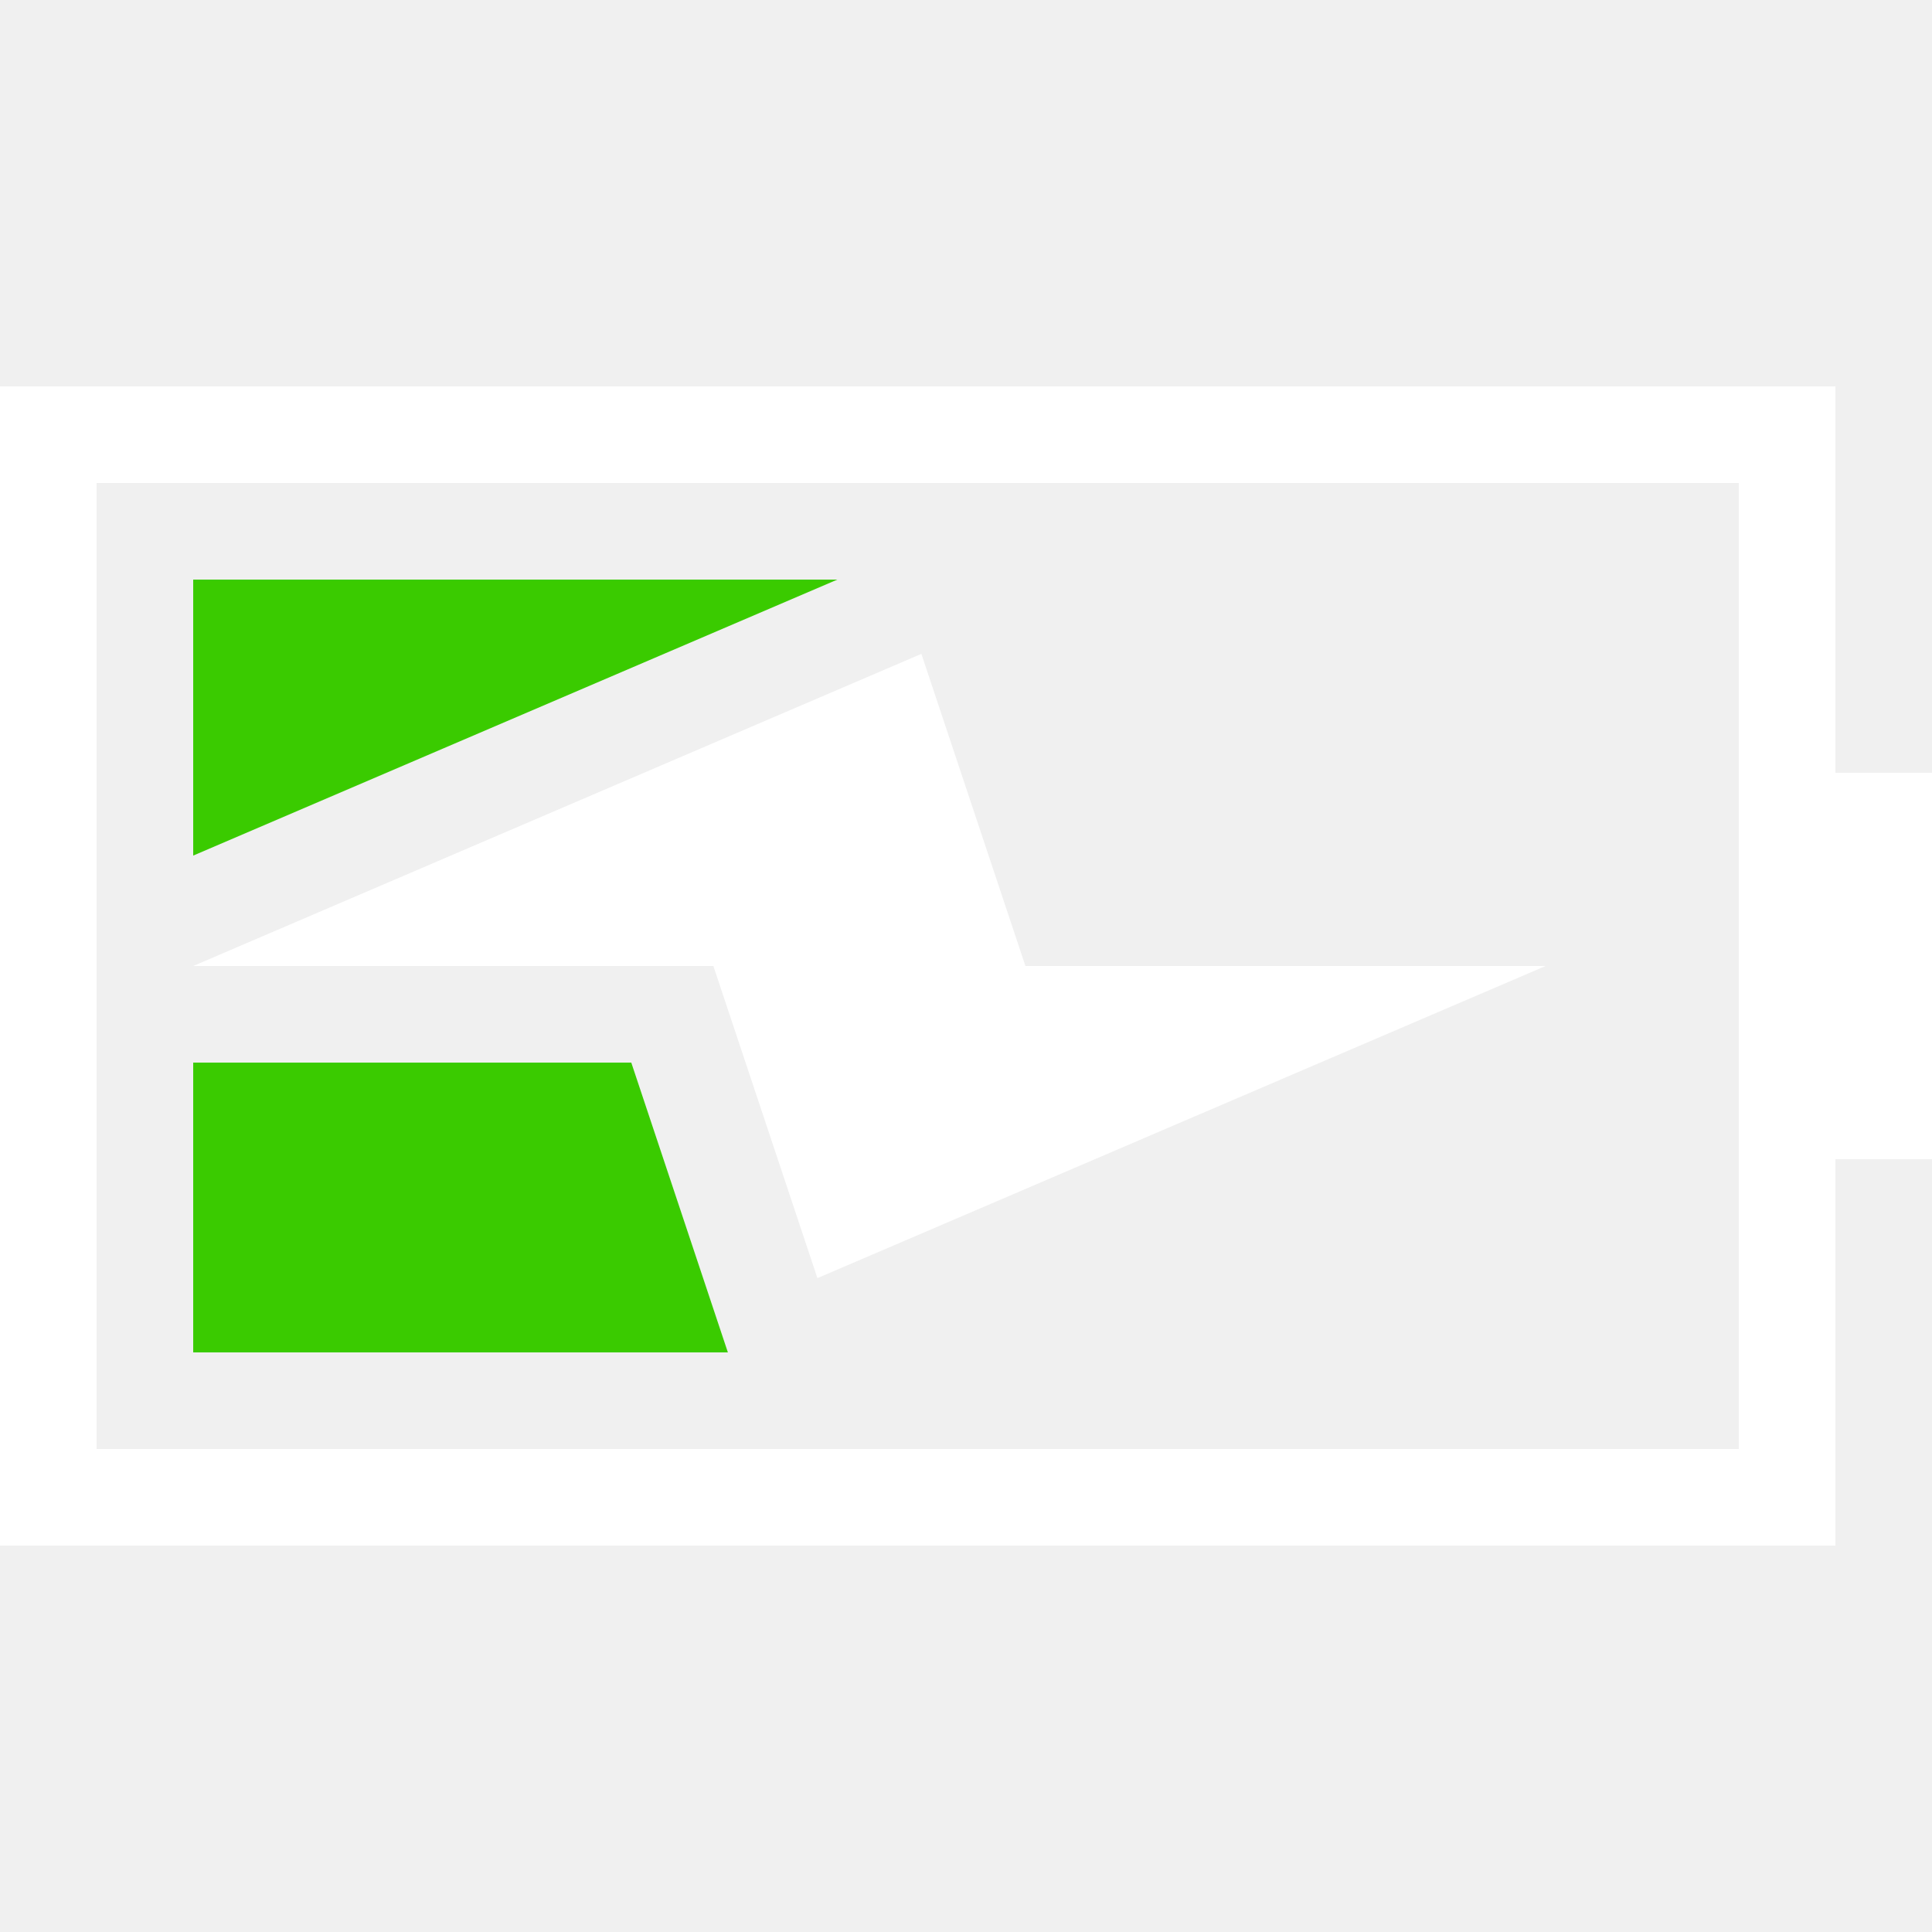
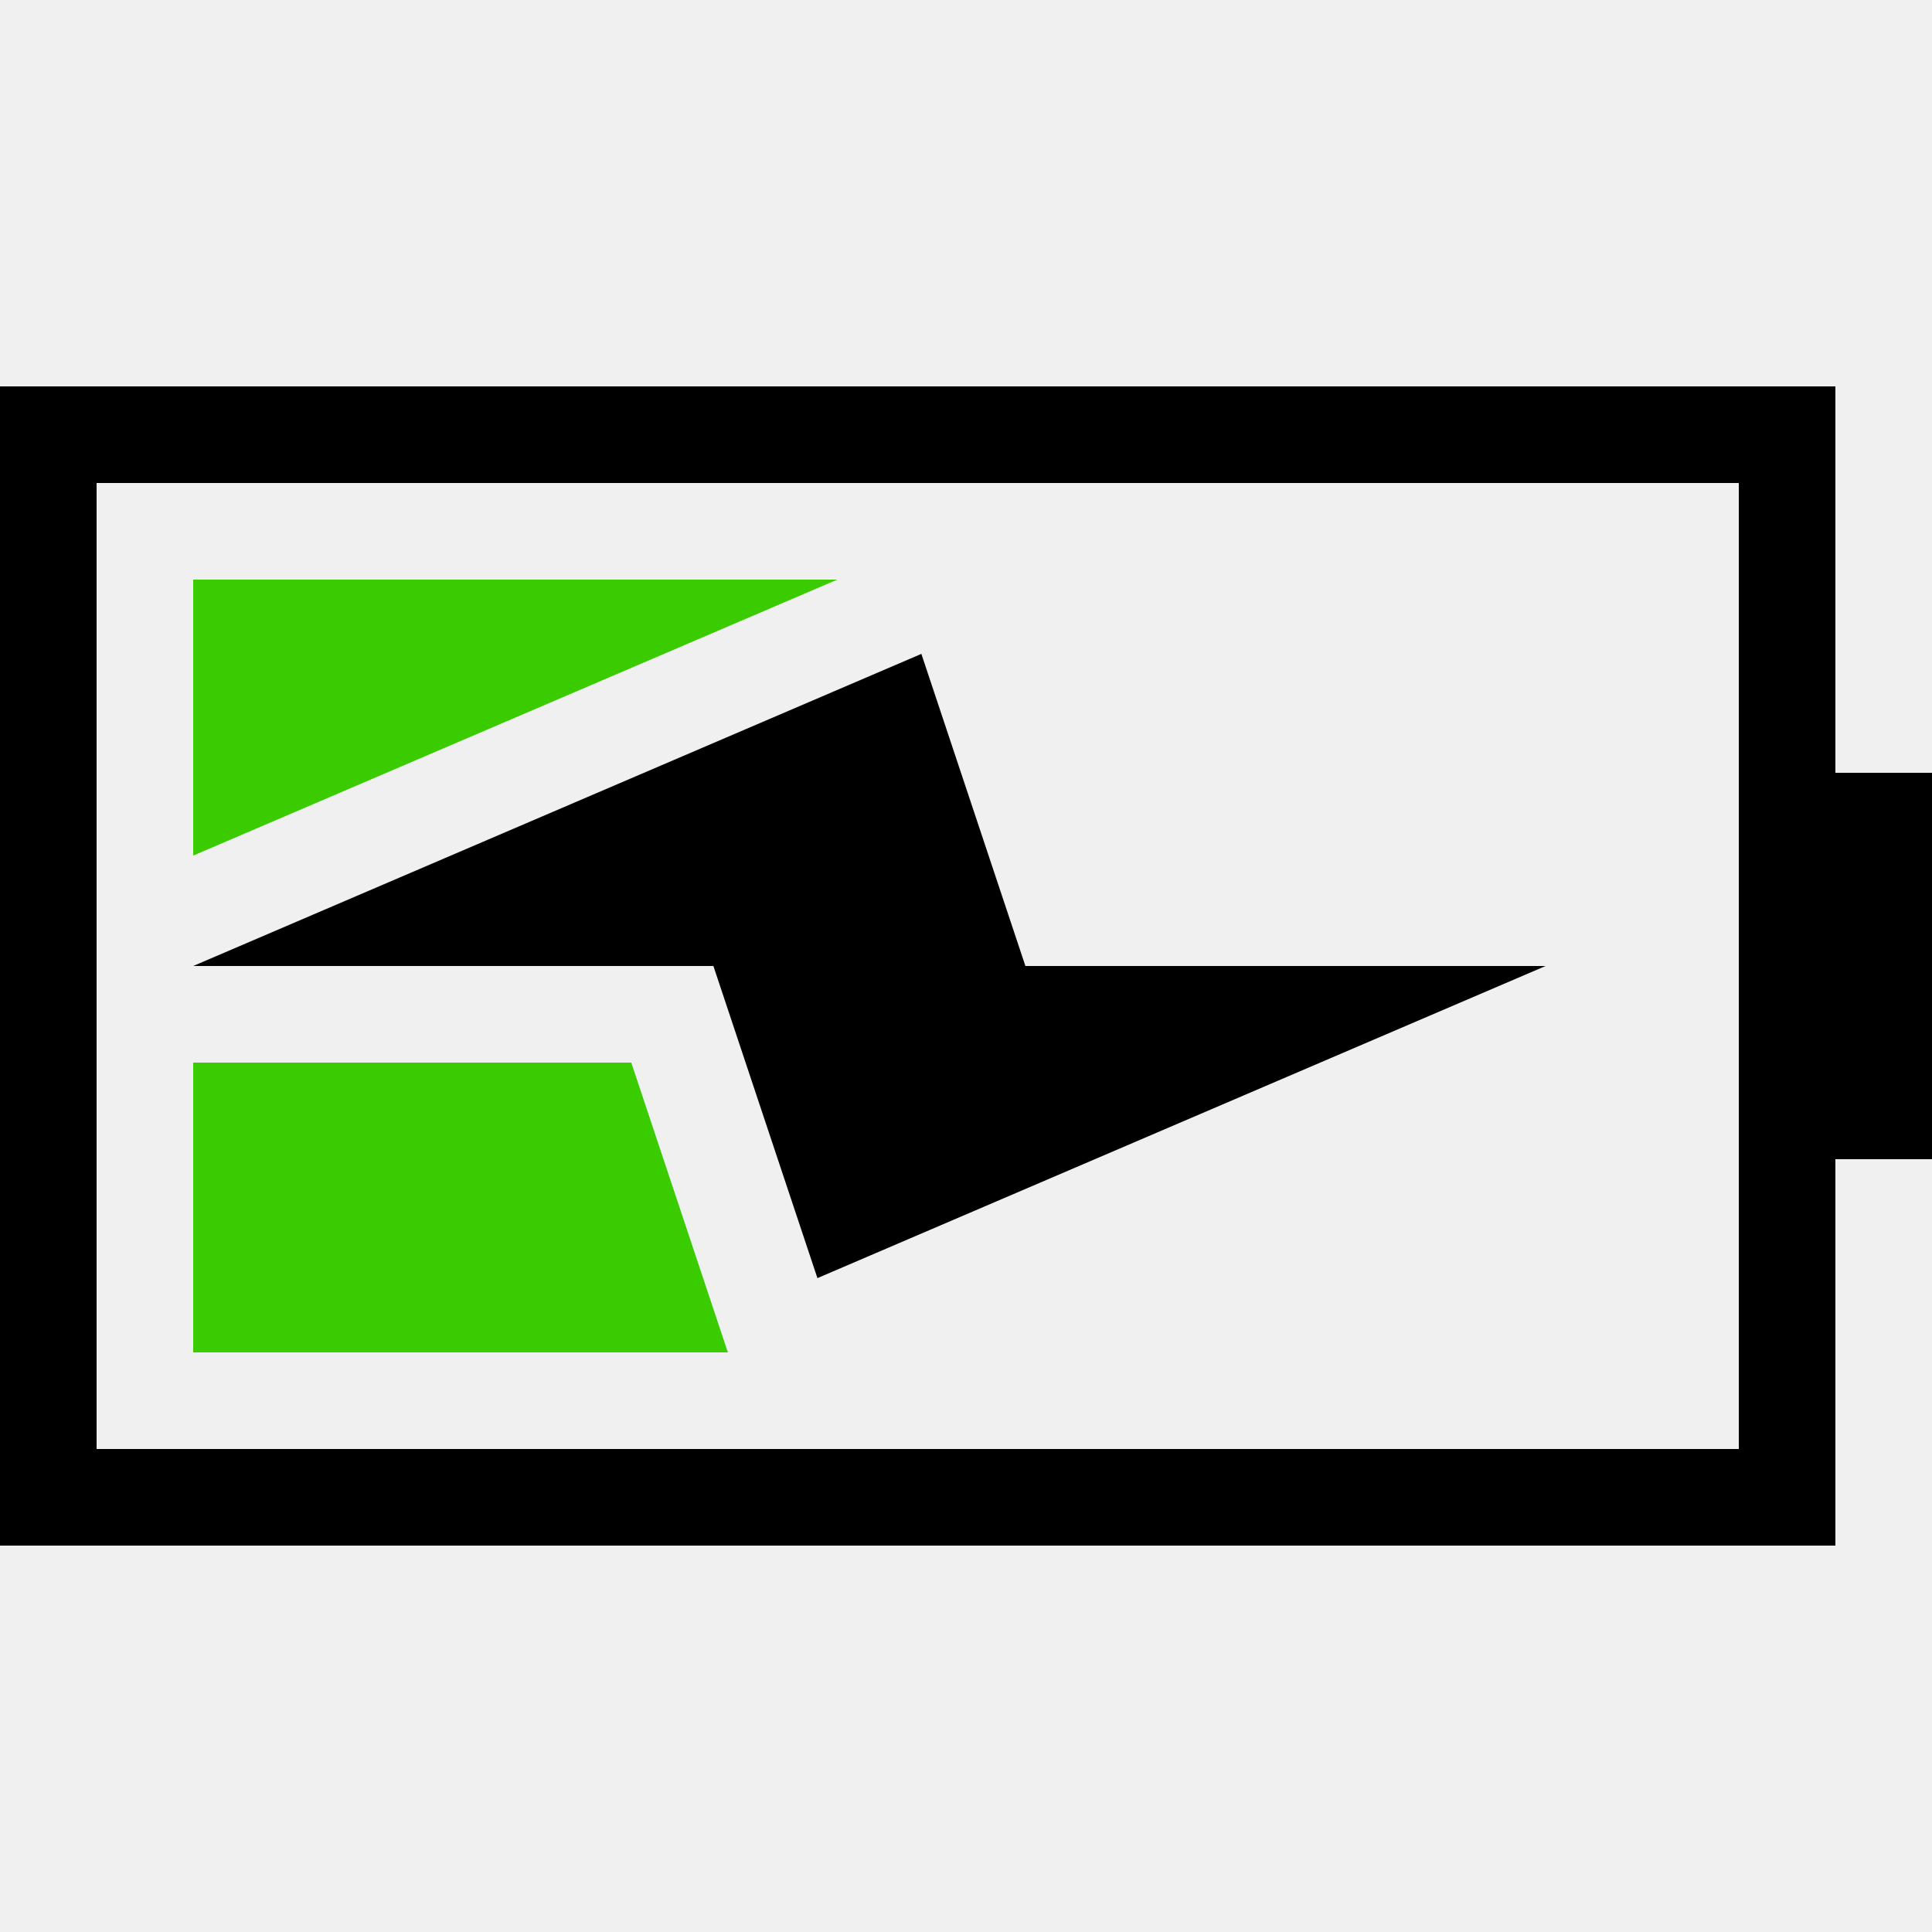
<svg xmlns="http://www.w3.org/2000/svg" width="20" height="20" viewBox="0 0 20 20">
  <g fill="none" fill-rule="evenodd">
    <path fill="#3ACB00" d="M2,11 L6.535,11 L7.535,14 L2,14 L2,11 Z M8.668,6 L2,8.857 L2,6 L8.668,6 Z" />
-     <polygon fill="#FFF" points="9.538 6.769 2 10 7.385 10 8.462 13.231 16 10 10.615 10" />
-     <path fill="#FFF" fill-rule="nonzero" d="M19,4 L0,4 L0,16 L19,16 L19,12 L20,12 L20,8 L19,8 L19,4 Z M18,5 L18,15 L1,15 L1,5 L18,5 Z" />
+     <polygon fill="#000" points="9.538 6.769 2 10 7.385 10 8.462 13.231 16 10 10.615 10" />
+     <path fill="#000" fill-rule="nonzero" d="M19,4 L0,4 L0,16 L19,16 L19,12 L20,12 L20,8 L19,8 L19,4 Z M18,5 L18,15 L1,15 L1,5 L18,5 Z" />
  </g>
</svg>
